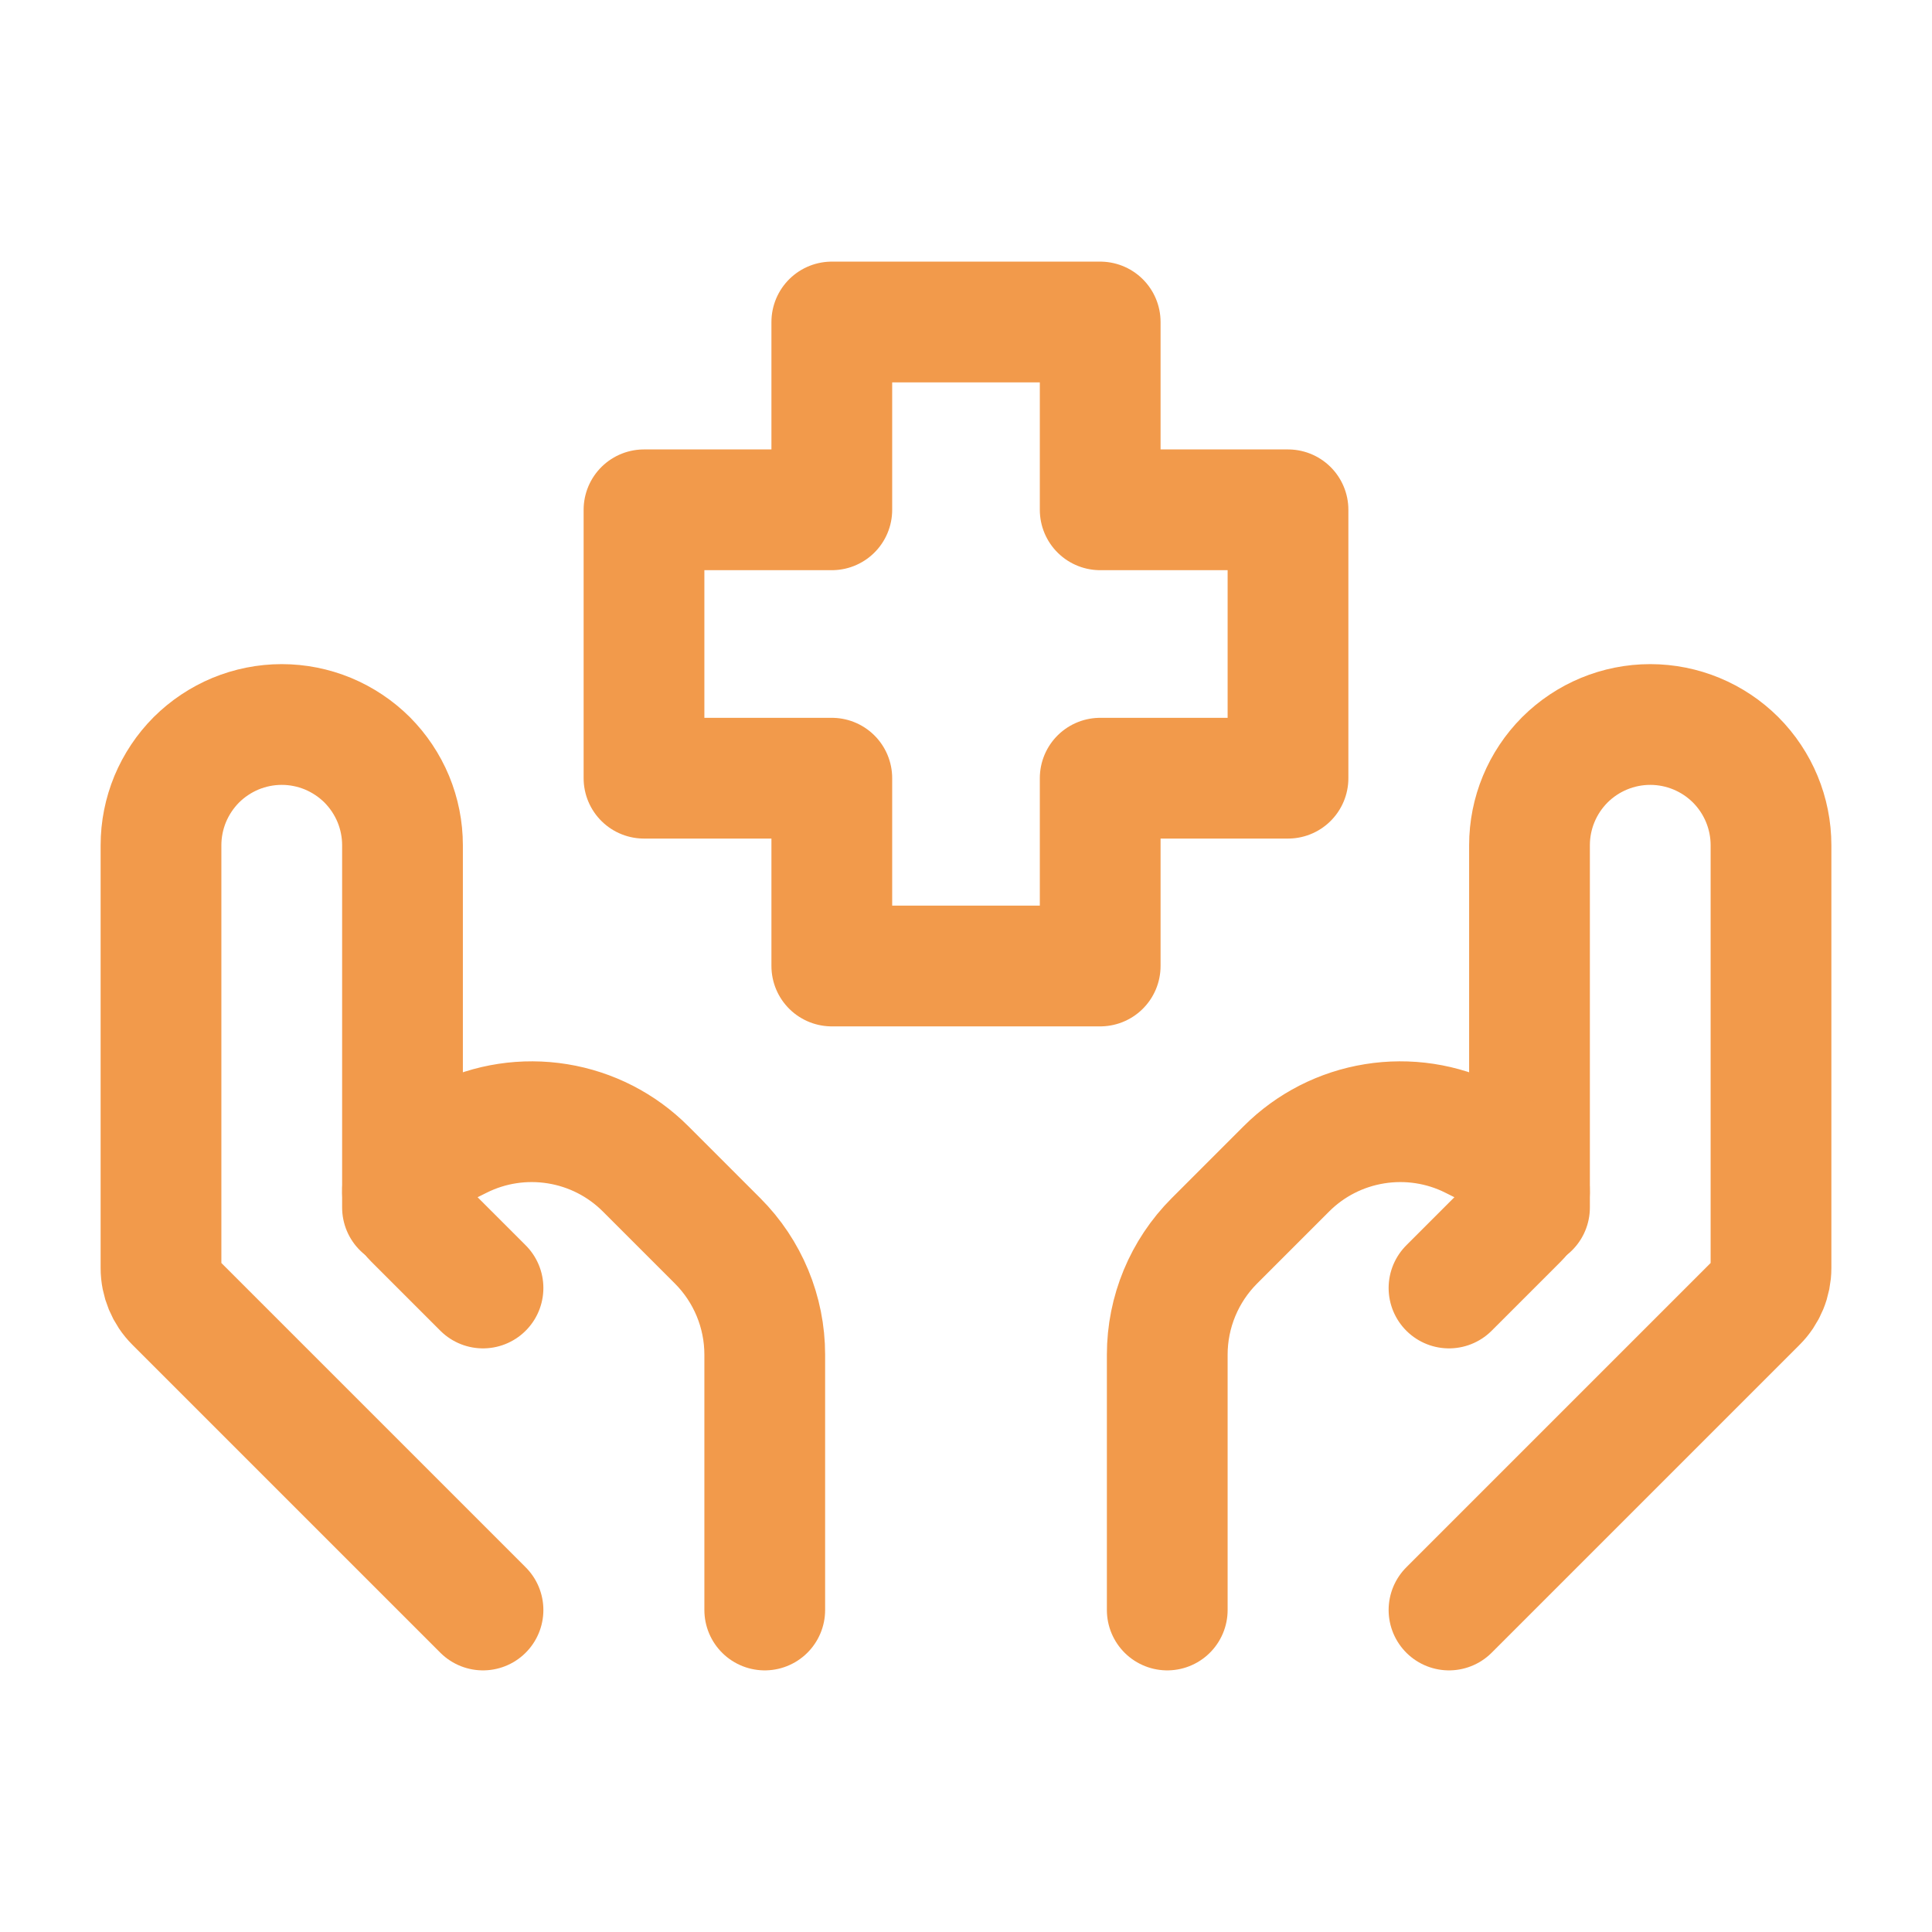
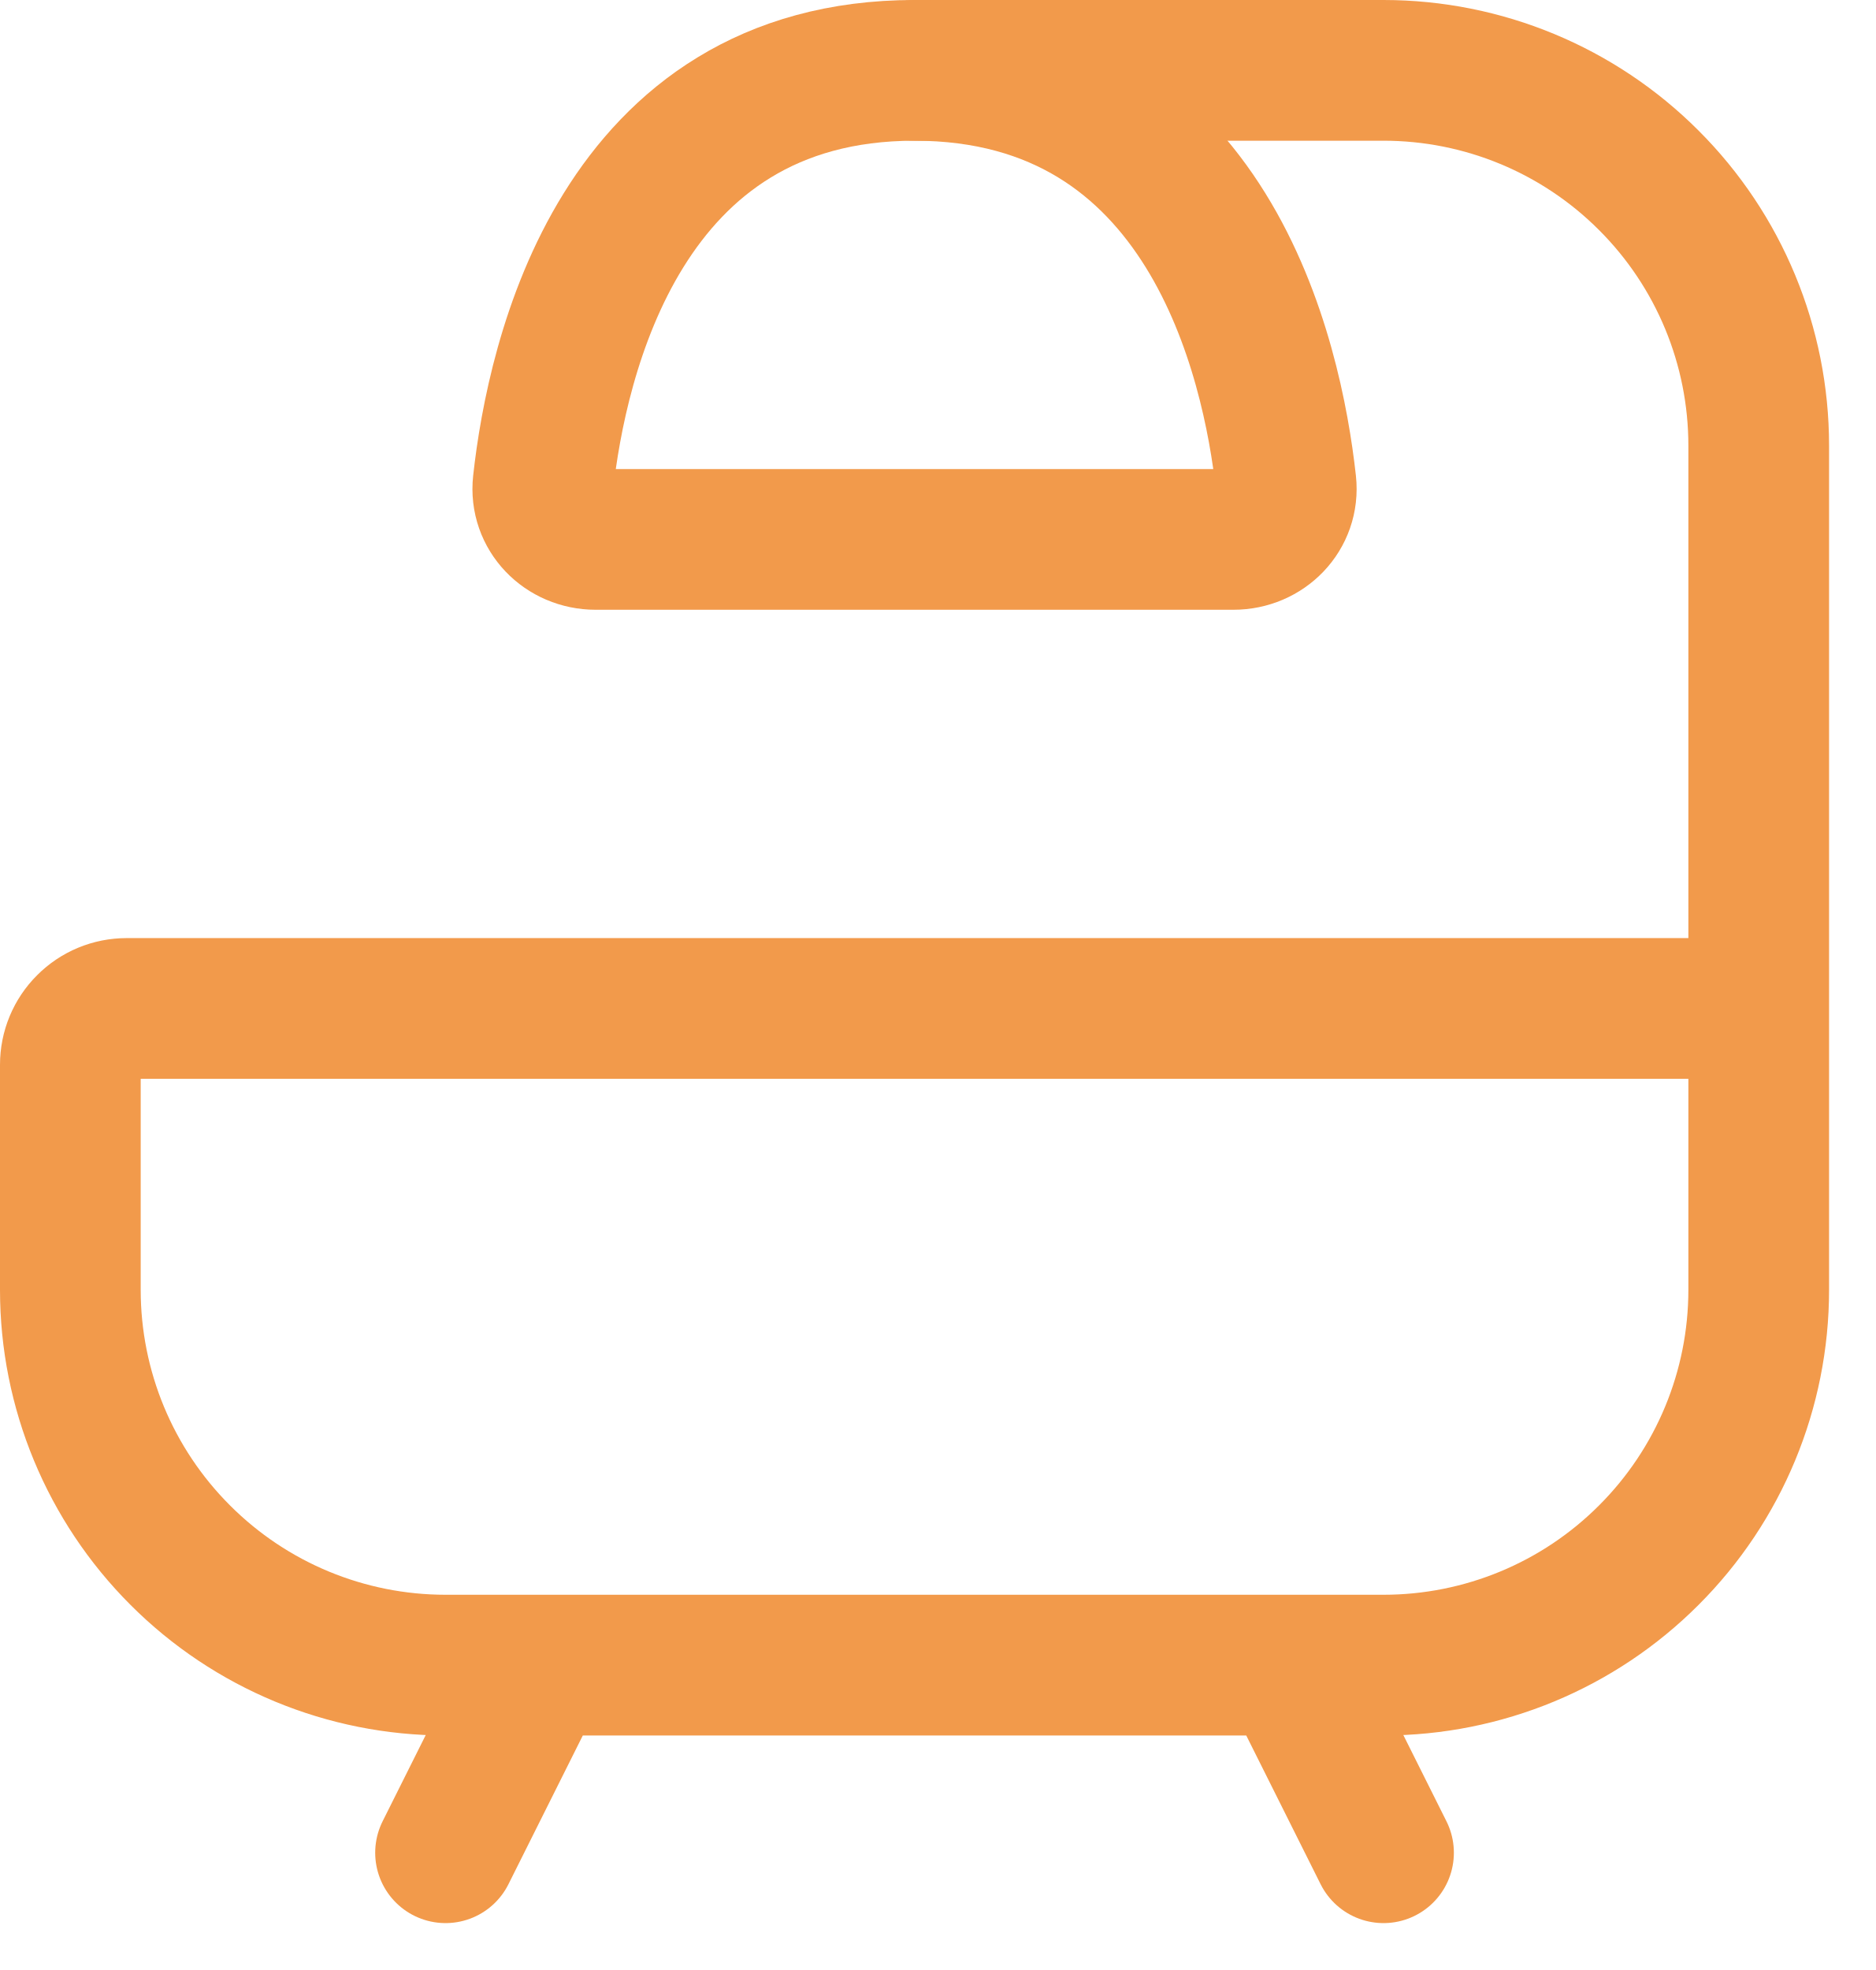
- <svg xmlns="http://www.w3.org/2000/svg" width="24" height="24" viewBox="0 0 24 24" fill="none">
-   <path d="M18 20L21.824 16.176C21.937 16.064 22 15.911 22 15.752V10.5C22 10.102 21.842 9.721 21.561 9.439C21.279 9.158 20.898 9 20.5 9C20.102 9 19.721 9.158 19.439 9.439C19.158 9.721 19 10.102 19 10.5V15" stroke-width="1.5" stroke-linecap="round" stroke-linejoin="round" stroke="#F29A4B" />
-   <path d="M18 16L18.858 15.142C18.912 15.088 18.953 15.021 18.976 14.948C19 14.875 19.006 14.798 18.993 14.722C18.981 14.646 18.951 14.574 18.905 14.512C18.86 14.451 18.801 14.4 18.732 14.366L18.289 14.145C17.914 13.957 17.489 13.893 17.075 13.96C16.66 14.027 16.278 14.222 15.981 14.519L15.086 15.414C14.711 15.789 14.5 16.298 14.5 16.828V20M6 20L2.176 16.176C2.063 16.064 2 15.911 2 15.752V10.5C2 10.303 2.039 10.108 2.114 9.926C2.19 9.744 2.3 9.579 2.439 9.439C2.579 9.3 2.744 9.19 2.926 9.114C3.108 9.039 3.303 9 3.5 9C3.697 9 3.892 9.039 4.074 9.114C4.256 9.19 4.421 9.3 4.561 9.439C4.7 9.579 4.81 9.744 4.886 9.926C4.961 10.108 5 10.303 5 10.5V15" stroke-width="1.5" stroke-linecap="round" stroke-linejoin="round" stroke="#F29A4B" />
-   <path d="M6 16L5.142 15.142C5.088 15.088 5.047 15.021 5.024 14.948C5 14.875 4.994 14.797 5.006 14.722C5.019 14.646 5.049 14.574 5.094 14.512C5.14 14.45 5.199 14.4 5.268 14.366L5.711 14.145C6.087 13.957 6.511 13.893 6.926 13.96C7.34 14.027 7.722 14.222 8.019 14.519L8.914 15.414C9.289 15.789 9.5 16.298 9.5 16.828V20M13.667 12H10.333V9.667H8V6.333H10.333V4H13.667V6.333H16V9.667H13.667V12Z" stroke-width="1.5" stroke-linecap="round" stroke-linejoin="round" stroke="#F29A4B" />
+ <svg xmlns="http://www.w3.org/2000/svg" width="20" height="21" viewBox="0 0 20 21" fill="none">
+   <path d="M18.75 10.75V13.75C18.75 14.811 18.329 15.828 17.578 16.578C16.828 17.329 15.811 17.75 14.75 17.75H13.75M18.75 10.75H1.35C1.191 10.75 1.038 10.813 0.926 10.926C0.813 11.038 0.75 11.191 0.75 11.35V13.75C0.75 14.811 1.171 15.828 1.922 16.578C2.672 17.329 3.689 17.75 4.75 17.75H5.75M18.75 10.75V4.75C18.75 3.689 18.329 2.672 17.578 1.922C16.828 1.171 15.811 0.75 14.75 0.75H9.75M13.75 17.75H5.75M13.75 17.75L14.75 19.75M5.75 17.75L4.75 19.75" stroke-width="1.5" stroke-linecap="round" stroke-linejoin="round" stroke="#F29A4B" />
+   <path d="M13.15 5.75H6.35C6.019 5.75 5.754 5.482 5.79 5.152C5.936 3.825 6.613 0.75 9.75 0.75C12.887 0.75 13.564 3.825 13.71 5.152C13.746 5.482 13.481 5.75 13.15 5.75Z" stroke-width="1.5" stroke-linecap="round" stroke-linejoin="round" stroke="#F29A4B" />
</svg>
